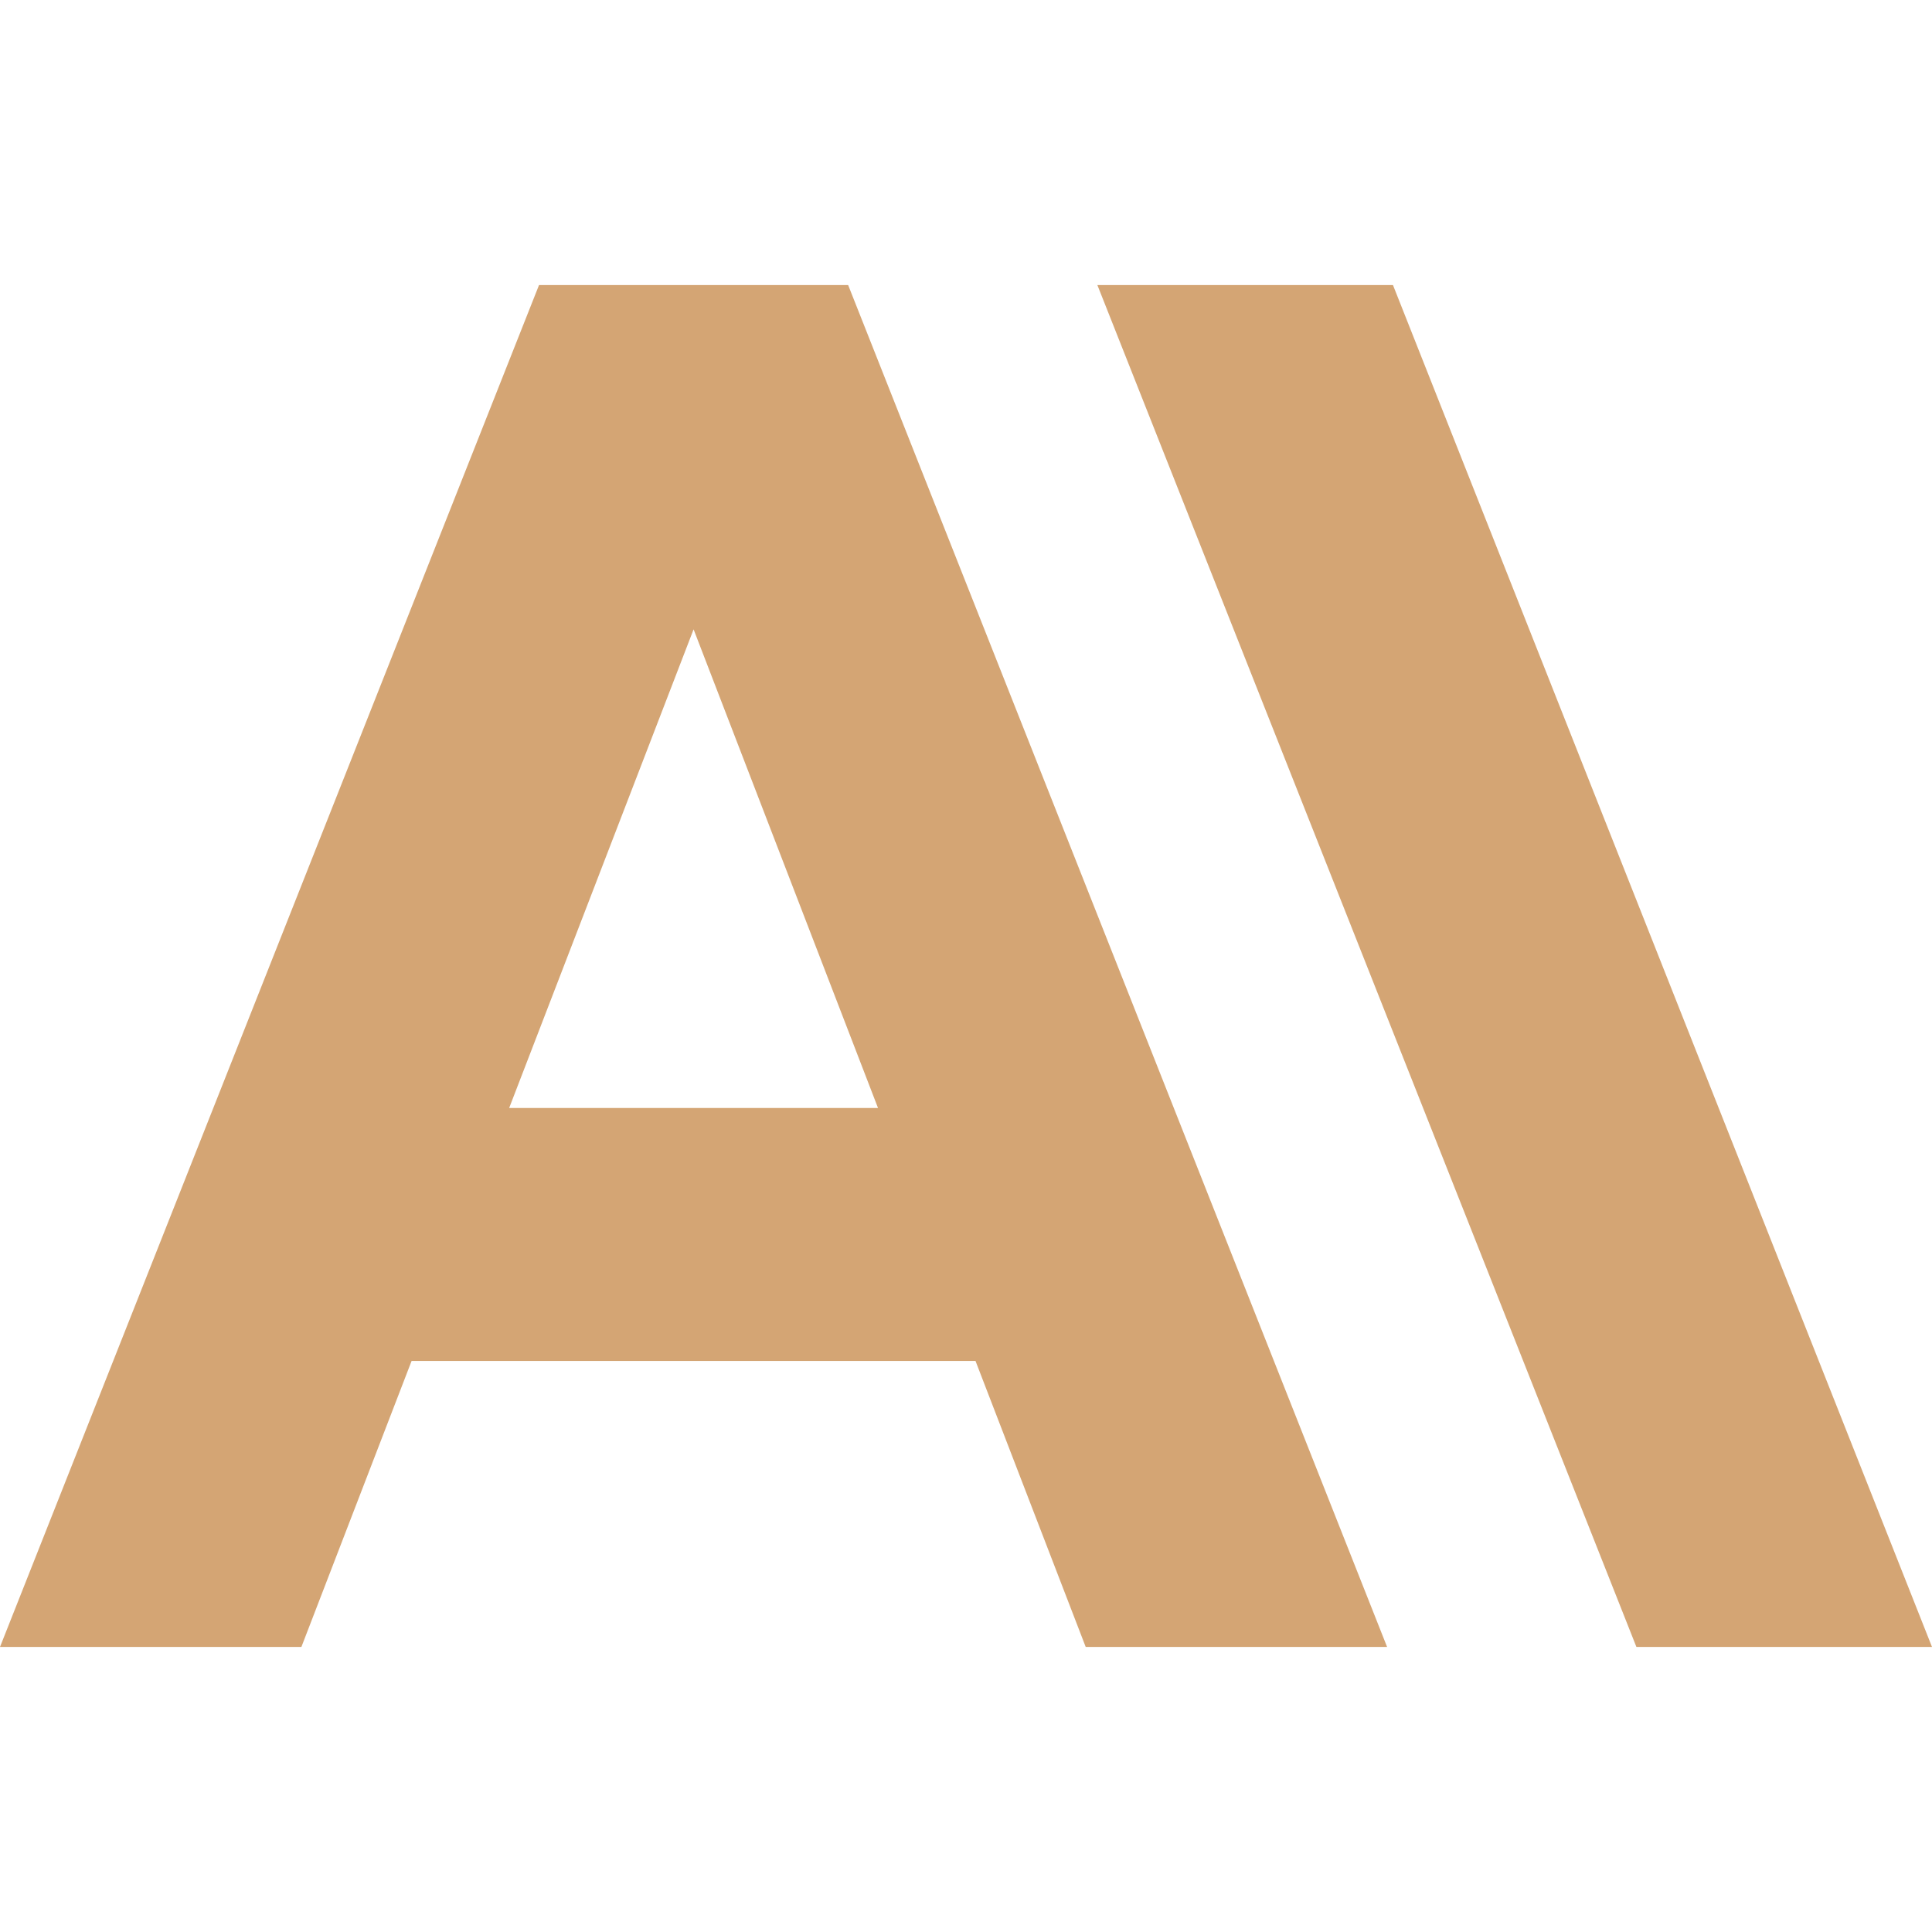
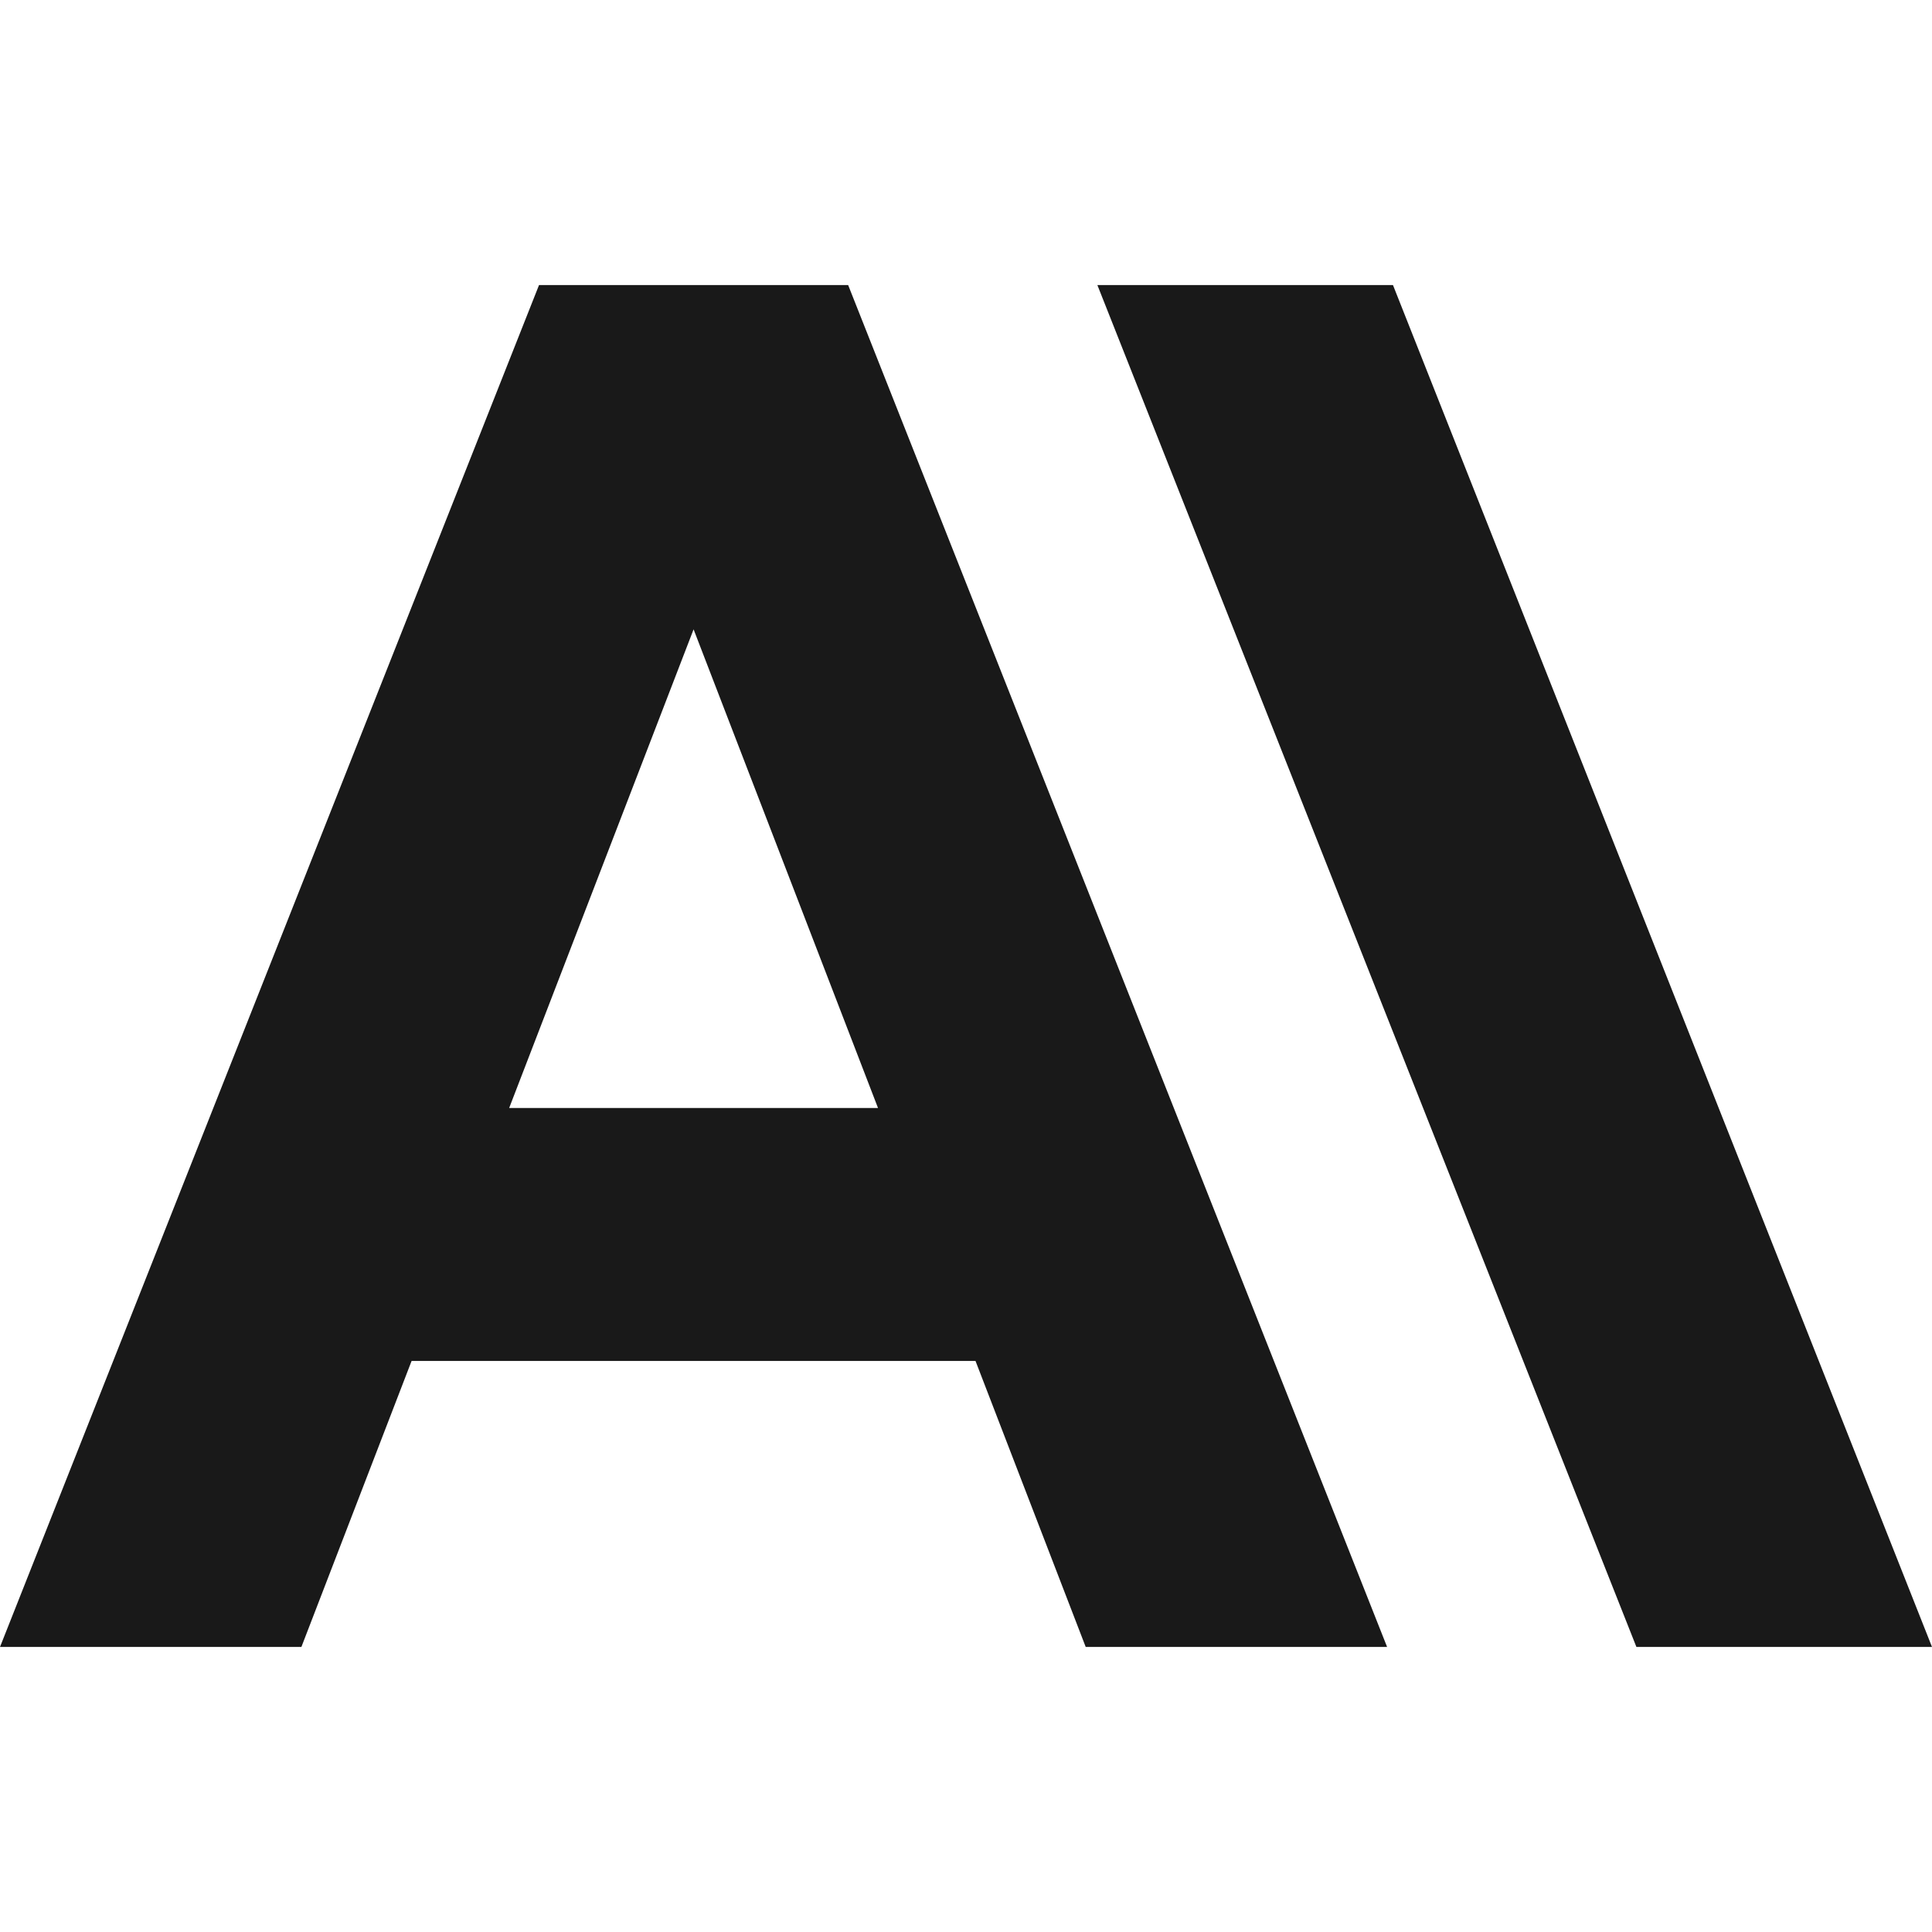
- <svg xmlns="http://www.w3.org/2000/svg" fill="#D4A574" role="img" viewBox="0 0 24 24">
+ <svg xmlns="http://www.w3.org/2000/svg" fill="#191919" role="img" viewBox="0 0 24 24">
  <path d="M17.304 3.541h-3.672l6.696 16.918H24Zm-10.608 0L0 20.459h3.744l1.369-3.553h7.005l1.369 3.553h3.744L10.536 3.541Zm-.371 10.223 2.291-5.946 2.291 5.946Z" />
</svg>
